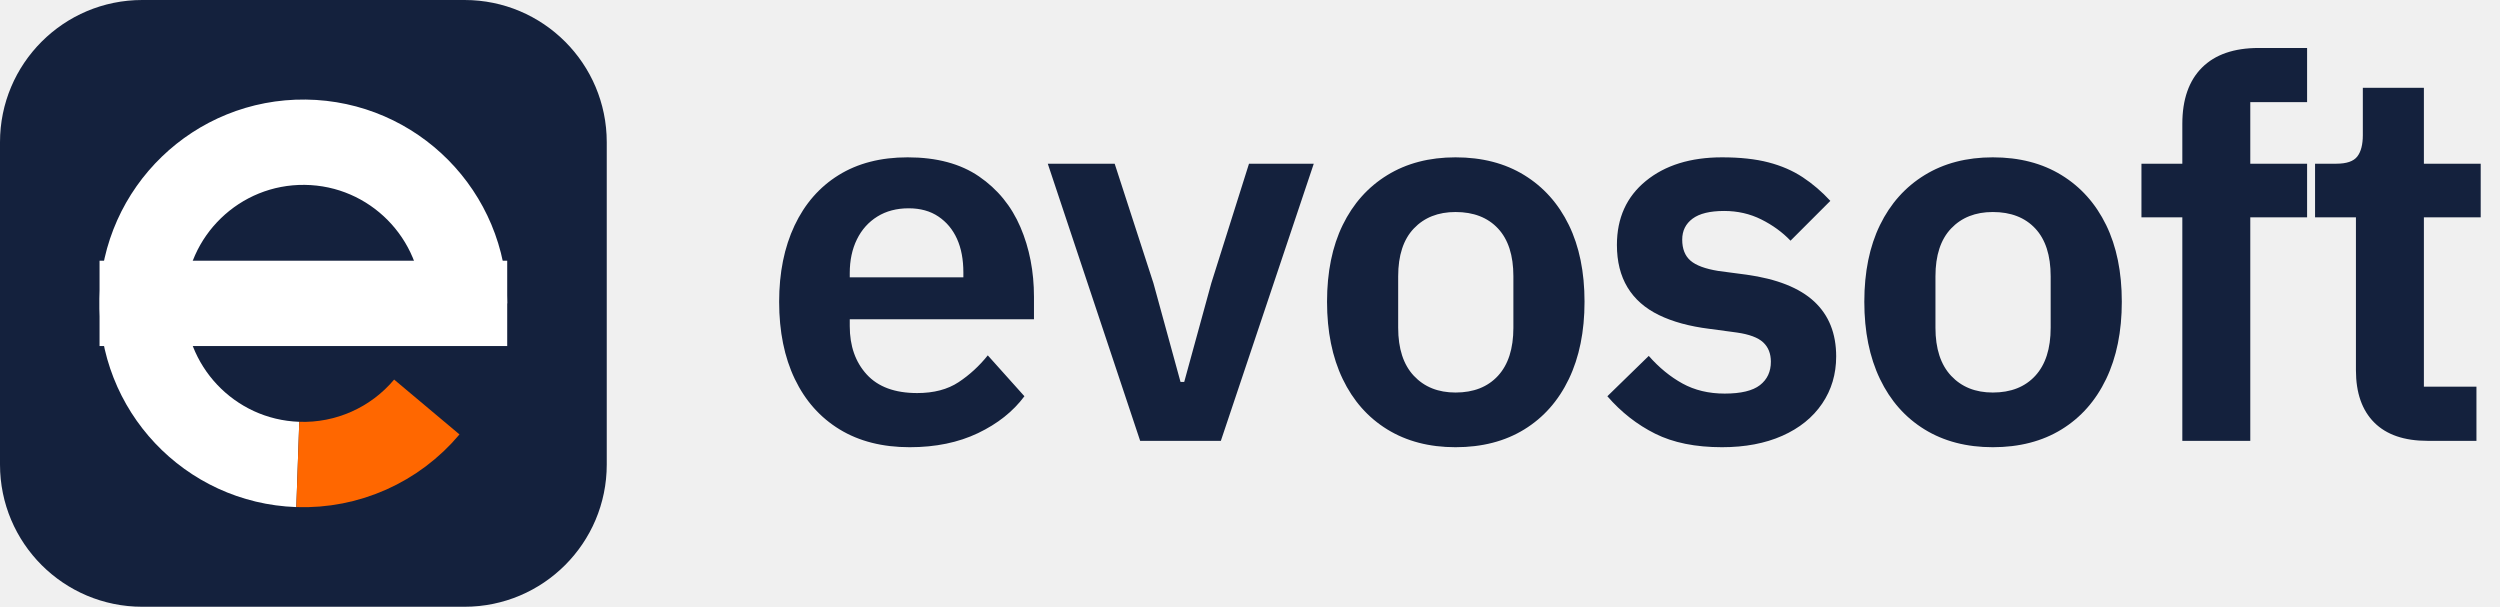
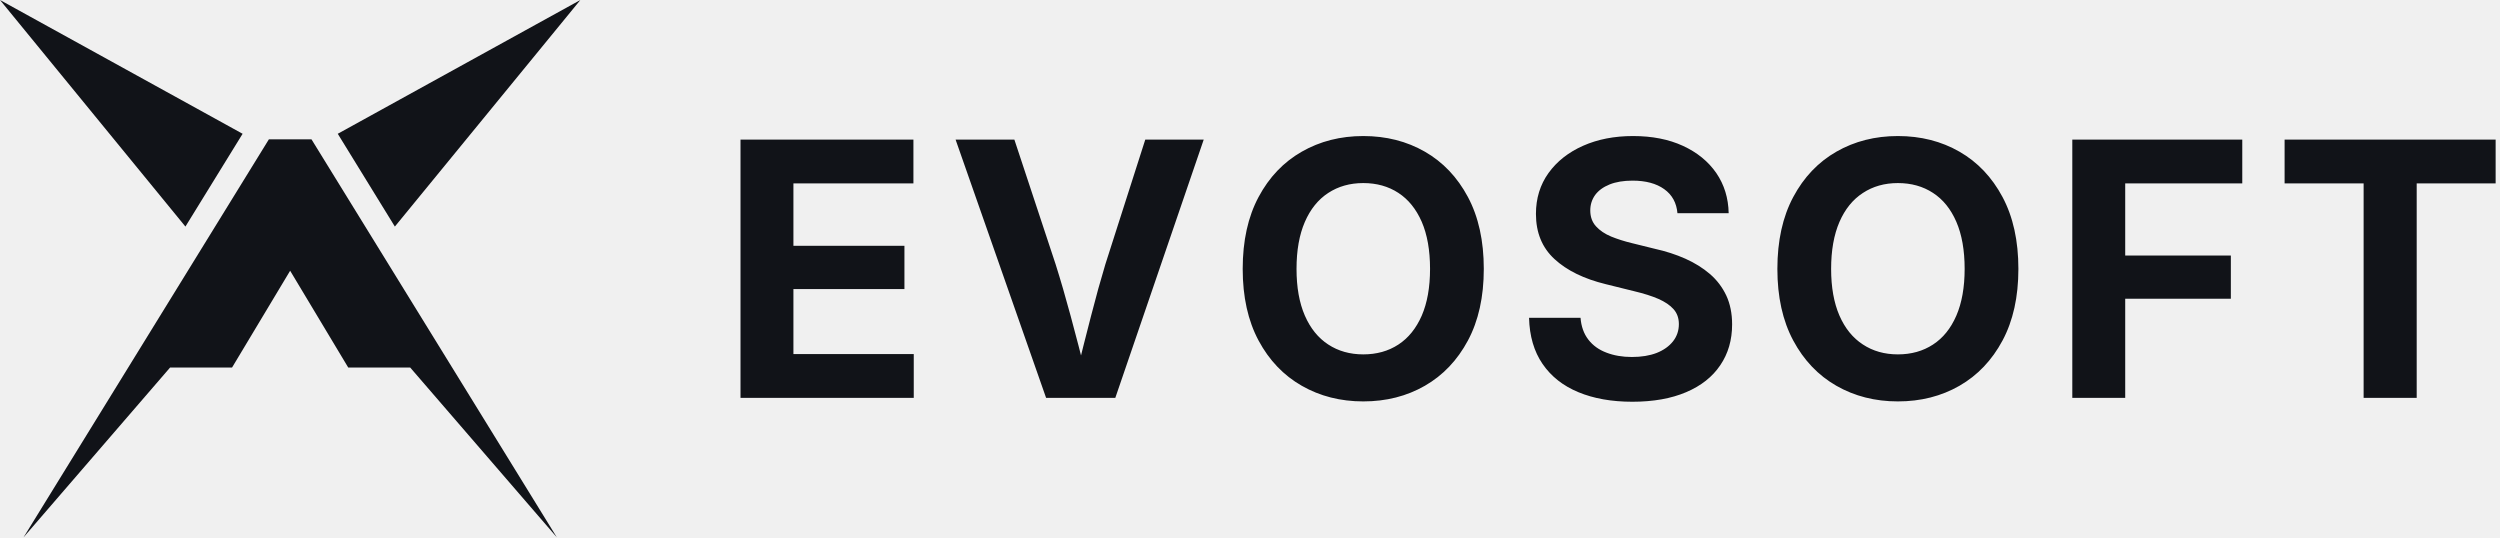
- <svg xmlns="http://www.w3.org/2000/svg" viewBox="0 0 263.7 64" role="img" aria-label="EvoSoft">
-   <rect width="64" height="64" rx="15" fill="#14213D" />
-   <g fill="none" stroke-width="9">
-     <path d="M10.5 32H53.5" stroke="#FFFFFF" />
-     <path d="M49 32A17 17 0 1 0 31.41 48.99" stroke="#FFFFFF" />
-     <path d="M31.41 48.99A17 17 0 0 0 45.02 42.93" stroke="#FF6700" />
-   </g>
-   <g fill="#14213D">
-     <path transform="translate(80 46.5) scale(0.56)" d="M28.50 1.20Q20.80 1.20 15.30-2.15Q9.80-5.50 6.85-11.65Q3.90-17.80 3.90-26.20Q3.90-34.40 6.80-40.55Q9.70-46.70 15.10-50.05Q20.50-53.40 28.10-53.40Q36.30-53.40 41.55-49.80Q46.80-46.20 49.35-40.25Q51.90-34.30 51.90-27.10L51.90-22.90L17.20-22.90L17.20-21.60Q17.20-16 20.40-12.50Q23.60-9 29.90-9Q34.60-9 37.70-11.05Q40.80-13.10 43.20-16.10L50.10-8.40Q46.90-4.10 41.35-1.45Q35.80 1.20 28.50 1.20M28.30-43.80Q24.90-43.80 22.40-42.25Q19.90-40.70 18.55-37.95Q17.20-35.20 17.20-31.60L17.20-30.80L38.60-30.80L38.60-31.70Q38.60-35.40 37.40-38.05Q36.20-40.70 33.90-42.25Q31.60-43.80 28.30-43.80M104.60-52.20L87.10 0L71.90 0L54.50-52.20L67.10-52.20L74.40-29.70L79.50-11.10L80.20-11.10L85.30-29.70L92.40-52.20M131.30 1.20Q123.90 1.20 118.45-2.15Q113-5.50 110.05-11.65Q107.10-17.80 107.10-26.20Q107.10-34.60 110.05-40.65Q113-46.70 118.45-50.05Q123.90-53.40 131.30-53.40Q138.80-53.40 144.25-50.05Q149.70-46.70 152.65-40.65Q155.60-34.60 155.60-26.20Q155.60-17.80 152.65-11.65Q149.70-5.50 144.25-2.15Q138.80 1.20 131.30 1.20M131.30-9.10Q136.40-9.10 139.30-12.25Q142.20-15.40 142.20-21.30L142.20-31Q142.20-36.90 139.30-40Q136.40-43.10 131.30-43.10Q126.40-43.10 123.45-40Q120.50-36.90 120.50-31L120.50-21.30Q120.50-15.40 123.45-12.25Q126.40-9.10 131.30-9.10M181.50 1.20Q174 1.20 168.90-1.35Q163.80-3.90 159.90-8.40L167.70-16Q170.60-12.70 174.05-10.80Q177.50-8.90 182-8.90Q186.60-8.90 188.65-10.50Q190.70-12.10 190.70-14.90Q190.70-17.20 189.25-18.55Q187.80-19.90 184.30-20.40L179.10-21.10Q173.50-21.80 169.60-23.70Q165.70-25.60 163.70-28.90Q161.70-32.20 161.70-36.90Q161.70-44.50 167.15-48.95Q172.60-53.40 181.50-53.40Q186.60-53.40 190.25-52.45Q193.90-51.50 196.70-49.65Q199.50-47.80 201.90-45.20L194.40-37.70Q192.10-40.10 188.90-41.70Q185.70-43.30 181.90-43.30Q177.90-43.30 175.95-41.85Q174-40.40 174-37.90Q174-35.30 175.55-33.95Q177.10-32.60 180.80-32L186.10-31.30Q194.70-30.10 198.85-26.25Q203-22.40 203-15.90Q203-10.90 200.35-7Q197.70-3.10 192.85-0.95Q188 1.20 181.50 1.20M232.50 1.20Q225.10 1.20 219.65-2.15Q214.20-5.50 211.25-11.65Q208.30-17.80 208.30-26.20Q208.30-34.60 211.25-40.65Q214.20-46.70 219.65-50.05Q225.10-53.40 232.50-53.40Q240-53.40 245.45-50.05Q250.90-46.70 253.85-40.65Q256.80-34.60 256.80-26.20Q256.80-17.80 253.85-11.65Q250.90-5.50 245.45-2.15Q240 1.20 232.50 1.20M232.50-9.10Q237.60-9.10 240.50-12.25Q243.40-15.40 243.40-21.30L243.40-31Q243.40-36.90 240.50-40Q237.60-43.10 232.50-43.10Q227.60-43.10 224.65-40Q221.70-36.90 221.70-31L221.70-21.30Q221.70-15.40 224.65-12.25Q227.60-9.10 232.50-9.10M281 0L268.20 0L268.20-42.10L260.50-42.10L260.50-52.20L268.20-52.20L268.20-59.70Q268.20-66.60 271.90-70.30Q275.60-74 282.60-74L291.70-74L291.70-63.80L281-63.80L281-52.20L291.70-52.20L291.70-42.10L281-42.10M323.60-10.20L323.60 0L314.40 0Q307.80 0 304.35-3.45Q300.90-6.90 300.90-13.30L300.90-42.10L293.20-42.10L293.20-52.20L297.20-52.20Q300.10-52.20 301.15-53.55Q302.20-54.90 302.20-57.60L302.20-66.50L313.70-66.50L313.70-52.20L324.40-52.20L324.40-42.10L313.70-42.10L313.70-10.20" />
-   </g>
+ <svg xmlns="http://www.w3.org/2000/svg" viewBox="0 0 297.7 64" role="img" aria-label="EvoSoft">
+   <path fill="#111318" d="M2.8 63.99L20.25 43.77L27.63 43.77L34.55 32.24L41.47 43.77L48.85 43.77L66.31 63.99L37.09 16.59L32.02 16.59ZM0 0L22.08 26.98L28.89 15.93ZM69.11 0L40.22 15.93L47.02 26.98Z" />
+   <path fill="#111318" d="M88.18 47.38V16.62H108.77V21.84H94.48V29.27H107.7V34.42H94.48V42.16H108.81V47.38ZM124.57 47.38 113.79 16.62H120.79L125.7 31.46Q126.59 34.27 127.5 37.65Q128.41 41.02 129.42 45.03H128.06Q129.05 40.98 129.92 37.63Q130.78 34.27 131.63 31.46L136.38 16.62H143.34L132.81 47.38ZM162.34 47.8Q158.27 47.8 155.02 45.94Q151.76 44.08 149.87 40.55Q147.98 37.02 147.98 32.02Q147.98 27 149.87 23.46Q151.76 19.92 155.02 18.06Q158.27 16.2 162.34 16.2Q166.43 16.2 169.67 18.06Q172.91 19.92 174.8 23.46Q176.69 27 176.69 32.02Q176.69 37.02 174.8 40.55Q172.91 44.08 169.67 45.94Q166.43 47.8 162.34 47.8ZM162.34 42.2Q164.73 42.2 166.52 41.03Q168.3 39.87 169.3 37.59Q170.29 35.3 170.29 32.02Q170.29 28.7 169.3 26.41Q168.3 24.13 166.52 22.97Q164.73 21.8 162.34 21.8Q159.96 21.8 158.16 22.98Q156.37 24.15 155.38 26.43Q154.39 28.72 154.39 32.02Q154.39 35.3 155.38 37.58Q156.37 39.85 158.16 41.02Q159.96 42.2 162.34 42.2ZM194.38 47.84Q190.69 47.84 187.95 46.7Q185.22 45.57 183.69 43.34Q182.16 41.11 182.08 37.84H188.21Q188.33 39.39 189.14 40.44Q189.94 41.48 191.29 41.99Q192.63 42.51 194.32 42.51Q196.02 42.51 197.27 42.03Q198.51 41.54 199.22 40.65Q199.92 39.76 199.92 38.59Q199.92 37.53 199.29 36.82Q198.66 36.11 197.48 35.59Q196.3 35.08 194.61 34.68L191.22 33.84Q187.32 32.89 185.11 30.85Q182.9 28.82 182.9 25.47Q182.9 22.69 184.4 20.6Q185.9 18.52 188.51 17.36Q191.12 16.2 194.47 16.2Q197.87 16.2 200.41 17.37Q202.95 18.54 204.38 20.61Q205.8 22.69 205.85 25.39H199.75Q199.59 23.53 198.17 22.52Q196.76 21.51 194.4 21.51Q192.81 21.51 191.68 21.96Q190.54 22.42 189.95 23.22Q189.37 24.03 189.37 25.06Q189.37 26.2 190.05 26.95Q190.73 27.7 191.86 28.17Q193 28.63 194.28 28.94L197.07 29.63Q199.01 30.06 200.68 30.8Q202.36 31.55 203.62 32.63Q204.87 33.71 205.57 35.2Q206.26 36.69 206.26 38.63Q206.26 41.42 204.85 43.49Q203.45 45.57 200.79 46.7Q198.12 47.84 194.38 47.84ZM226 47.8Q221.93 47.8 218.68 45.94Q215.43 44.08 213.54 40.55Q211.65 37.02 211.65 32.02Q211.65 27 213.54 23.46Q215.43 19.92 218.68 18.06Q221.93 16.2 226 16.2Q230.09 16.2 233.33 18.06Q236.57 19.92 238.46 23.46Q240.35 27 240.35 32.02Q240.35 37.02 238.46 40.55Q236.57 44.08 233.33 45.94Q230.09 47.8 226 47.8ZM226 42.2Q228.39 42.2 230.18 41.03Q231.97 39.87 232.96 37.59Q233.95 35.3 233.95 32.02Q233.95 28.7 232.96 26.41Q231.97 24.13 230.18 22.97Q228.39 21.8 226 21.8Q223.62 21.8 221.83 22.98Q220.03 24.15 219.04 26.43Q218.05 28.72 218.05 32.02Q218.05 35.3 219.04 37.58Q220.03 39.85 221.83 41.02Q223.62 42.2 226 42.2ZM246.77 47.38V16.62H267.01V21.84H253.07V30.43H265.65V35.57H253.07V47.38ZM272.05 21.84V16.62H297.18V21.84H287.78V47.38H281.46V21.84Z" />
</svg>
